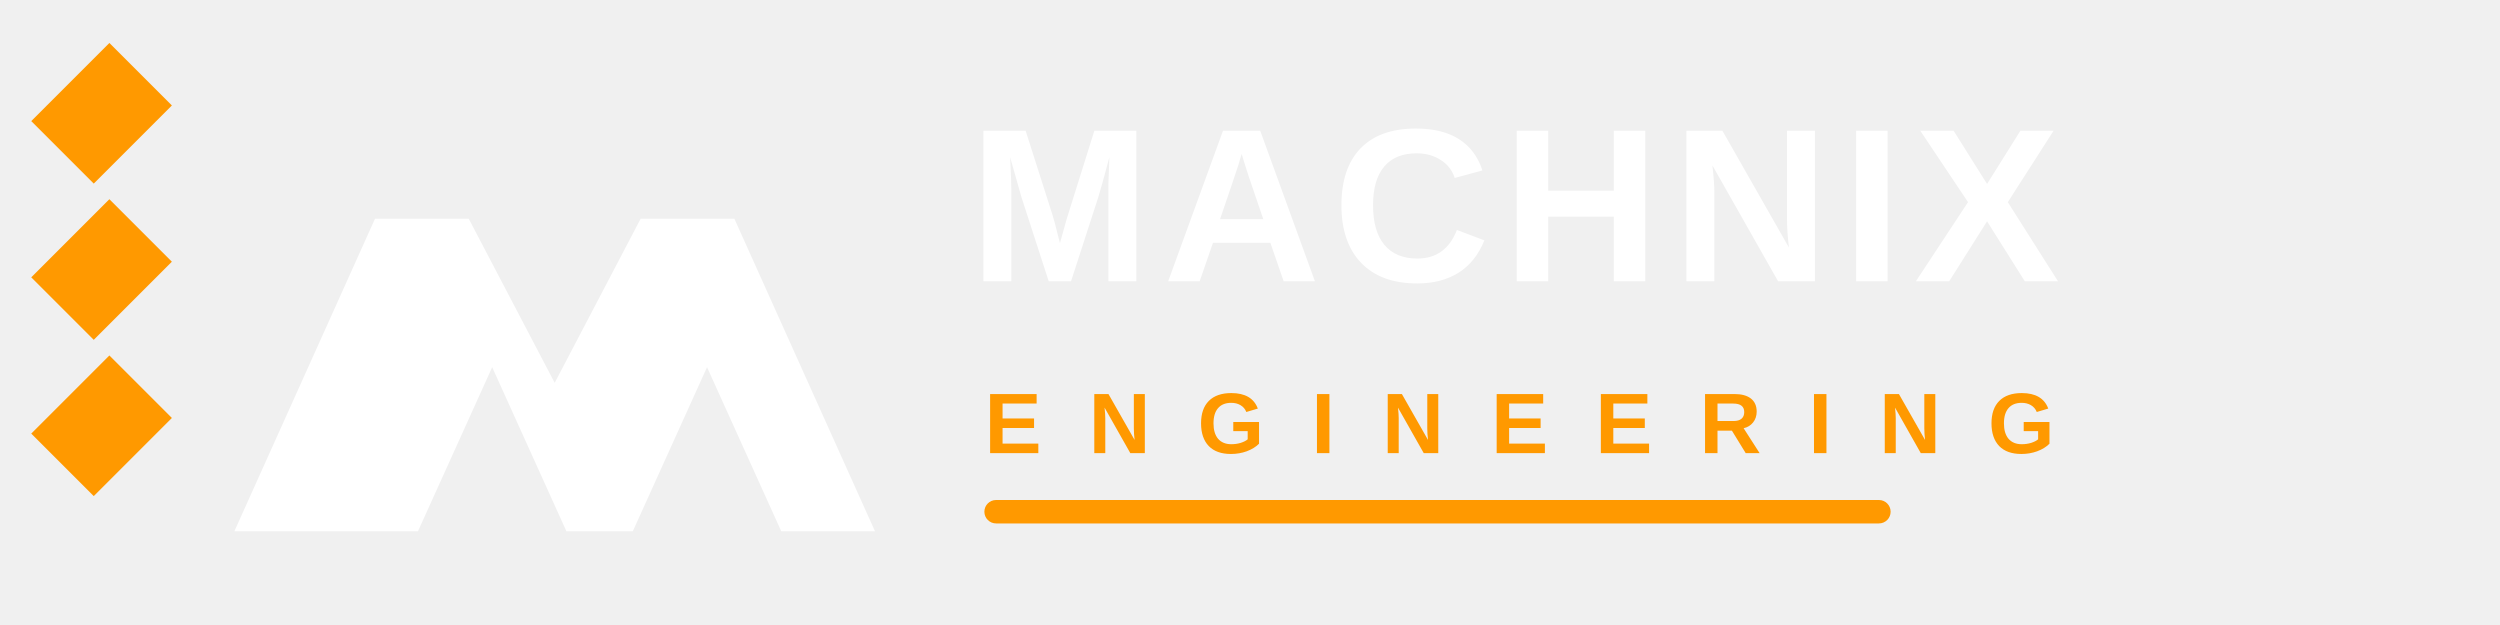
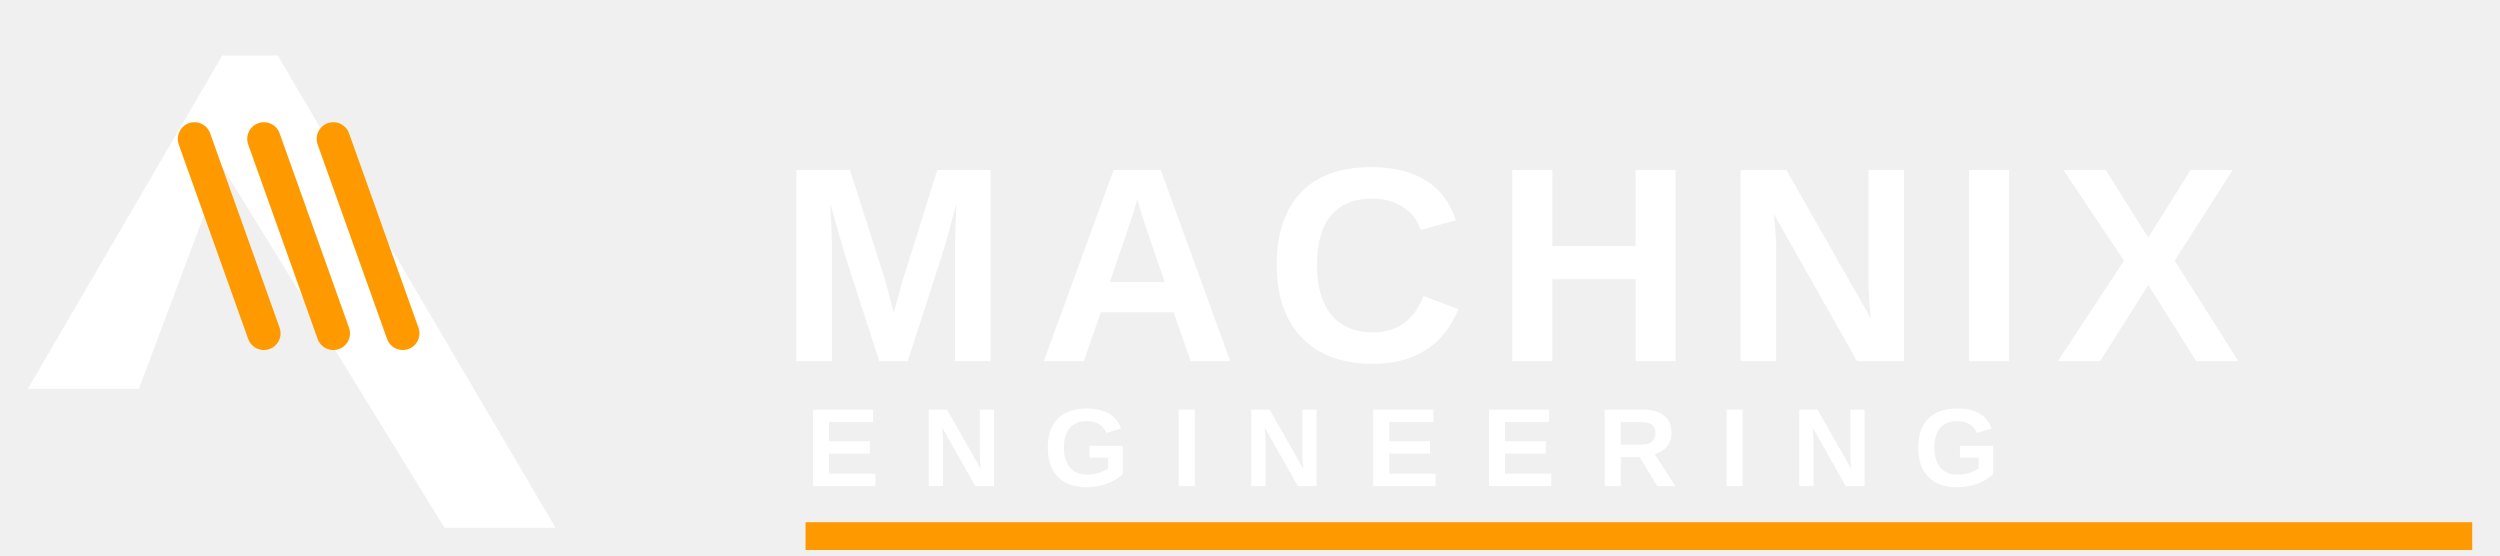
- <svg xmlns="http://www.w3.org/2000/svg" width="320" height="80" viewBox="0 0 320 80" fill="none">
-   <path d="M4 55.5L14 45.5L22 53.5L12 63.5L4 55.5ZM4 35.5L14 25.5L22 33.5L12 43.5L4 35.5ZM4 15.5L14 5.5L22 13.5L12 23.5L4 15.5Z" fill="#FF9900" />
-   <path d="M30 68L48 28H60L71 49L82 28H94L112 68H100L90.5 47L81 68H72.5L63 47L53.5 68H30Z" fill="#FFFFFF" />
-   <text x="124" y="36" font-family="Arial, Helvetica, sans-serif" font-size="28" font-weight="800" letter-spacing="1.5" fill="#FFFFFF">MACHNIX</text>
-   <text x="126" y="58" font-family="Arial, Helvetica, sans-serif" font-size="11" font-weight="800" letter-spacing="6" fill="#FF9900">ENGINEERING</text>
-   <rect x="126" y="64" width="116" height="3" rx="1.5" fill="#FF9900" />
+ <svg xmlns="http://www.w3.org/2000/svg" width="900" height="200" viewBox="0 0 900 200" fill="none">
+   <g fill="#FFFFFF">
+     <polygon points="100,20 200,190 160,190 80,60 50,140 10,140 80,20" />
+   </g>
+   <g stroke="#FF9900" stroke-width="12" stroke-linecap="round">
+     <line x1="70" y1="50" x2="95" y2="120" />
+     <line x1="95" y1="50" x2="120" y2="120" />
+     <line x1="120" y1="50" x2="145" y2="120" />
+   </g>
+   <text x="280" y="130" font-family="Arial, Helvetica, sans-serif" font-size="100" font-weight="900" fill="#FFFFFF" letter-spacing="10">MACHNIX</text>
+   <text x="290" y="175" font-family="Arial, Helvetica, sans-serif" font-size="40" font-weight="700" fill="#FFFFFF" letter-spacing="15">ENGINEERING</text>
+   <rect x="290" y="188" width="600" height="10" fill="#FF9900" />
</svg>
